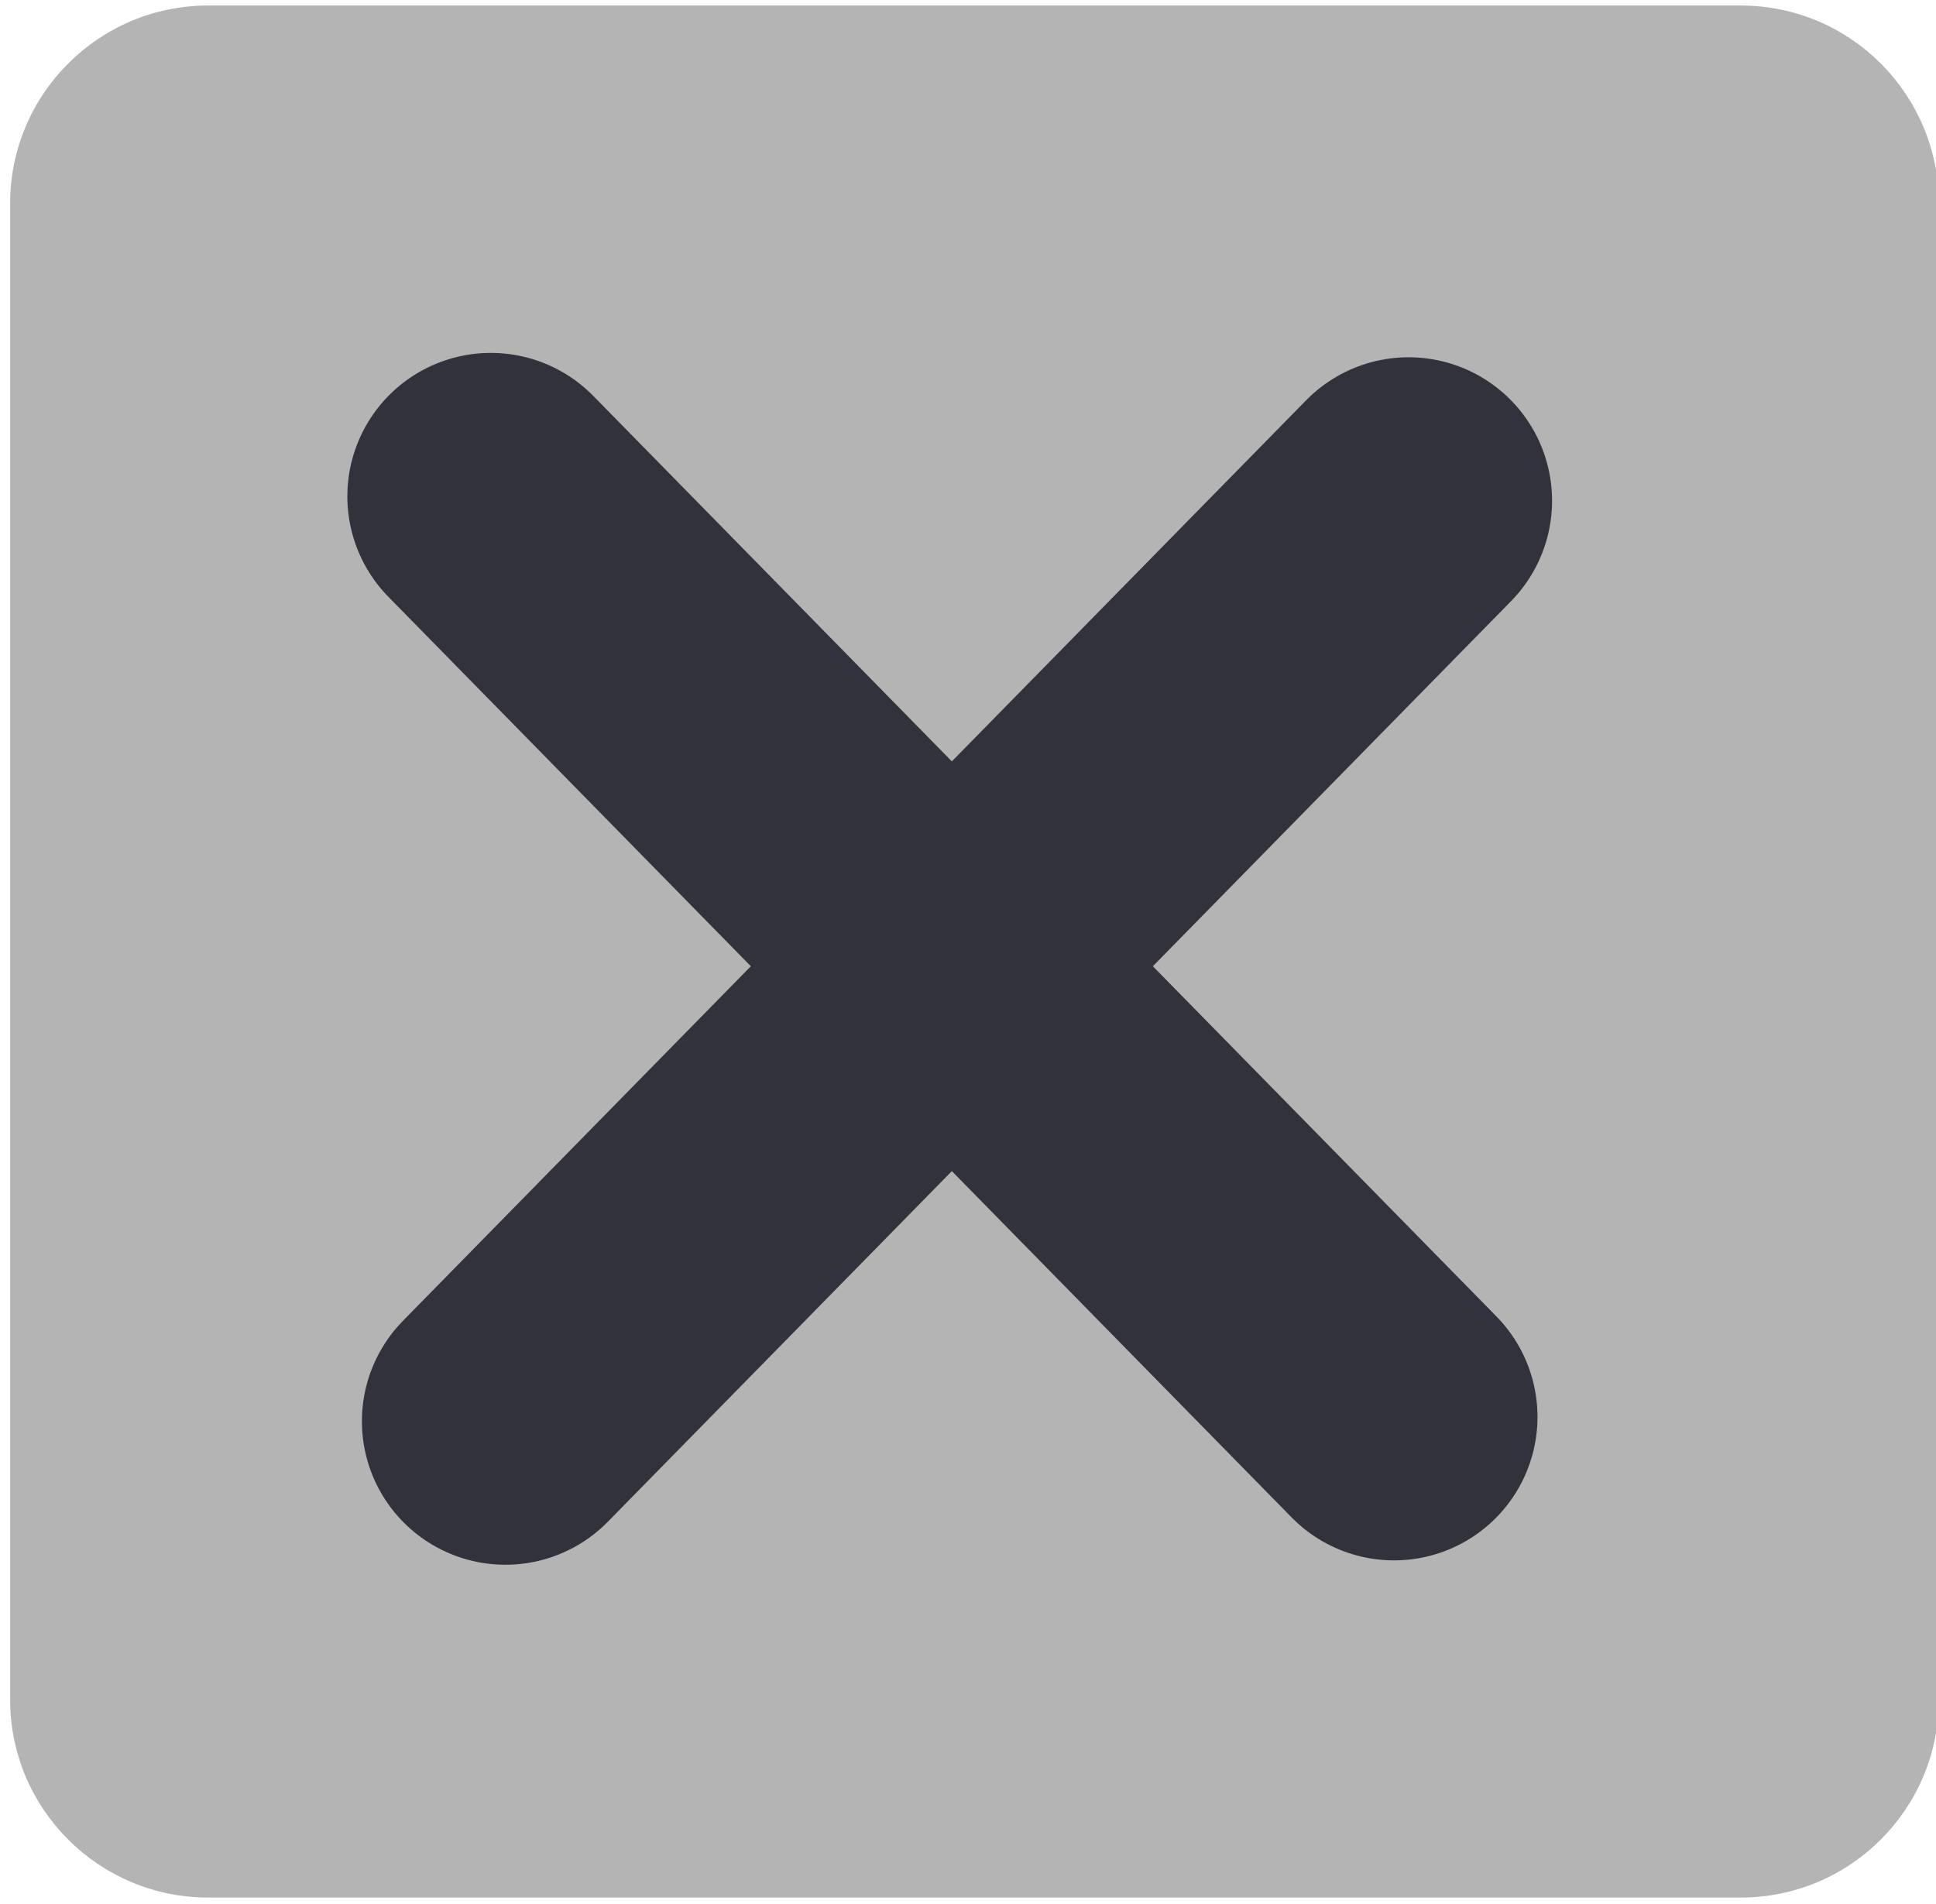
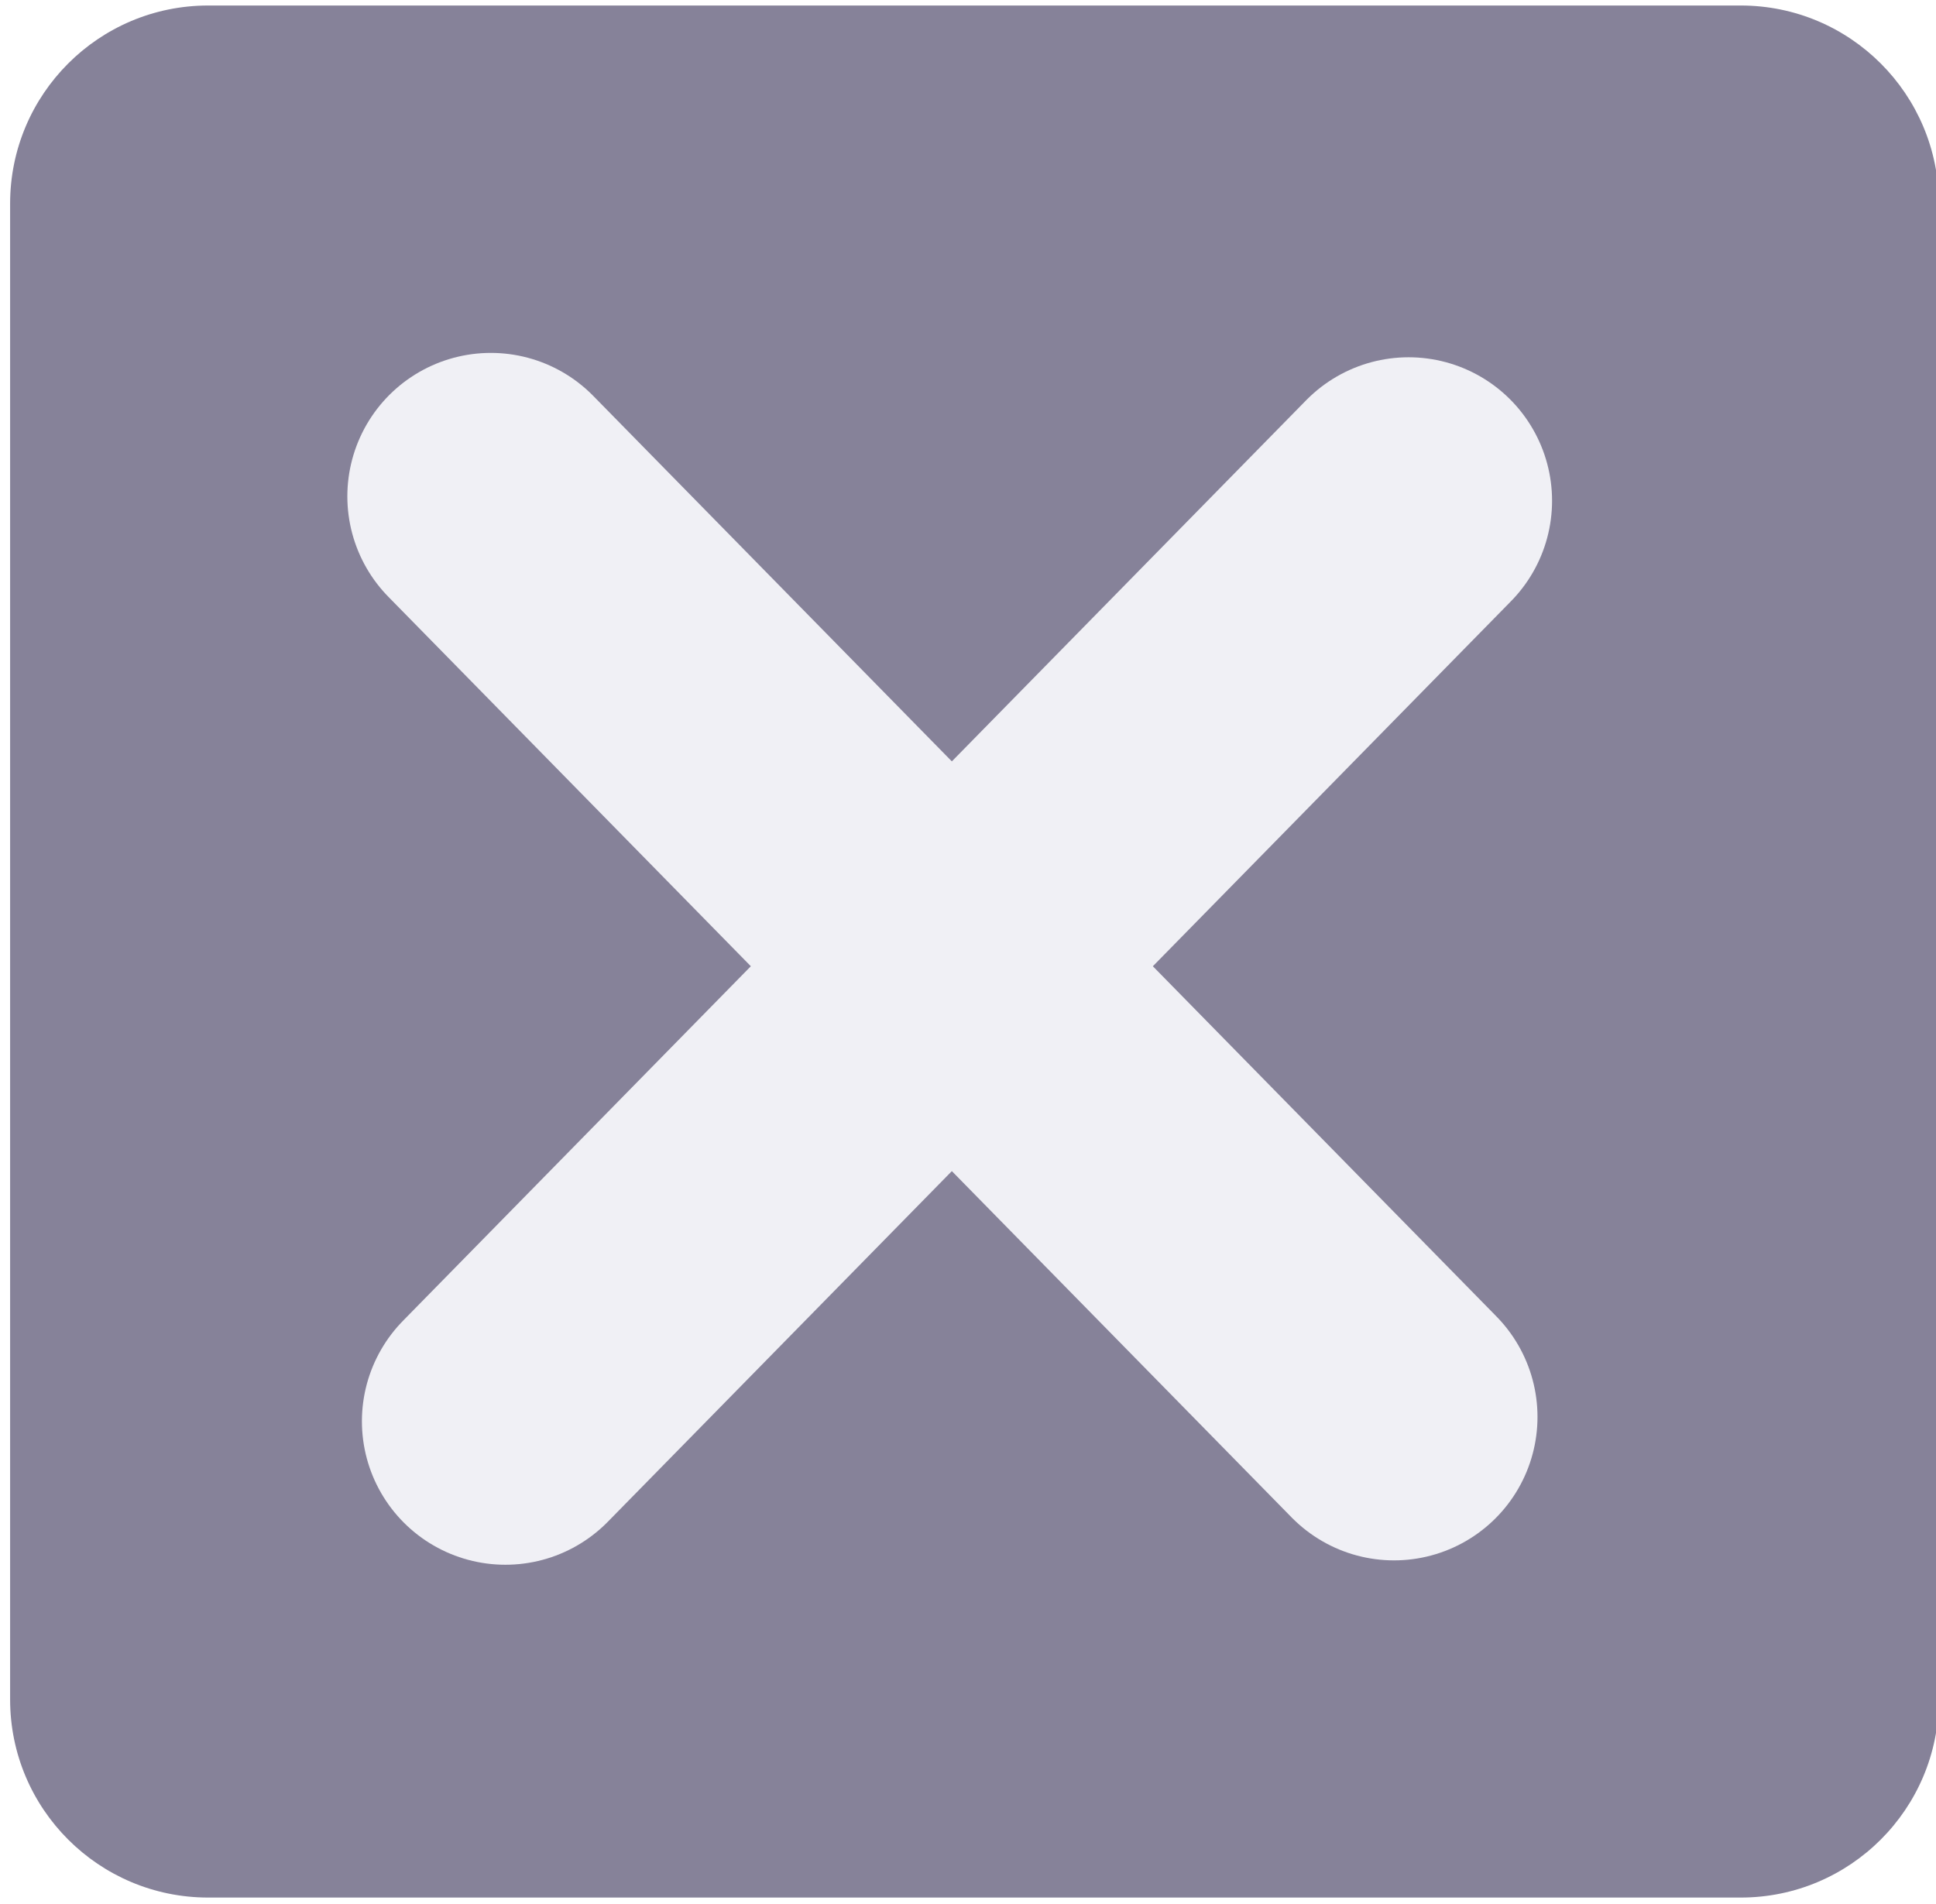
<svg xmlns="http://www.w3.org/2000/svg" xmlns:xlink="http://www.w3.org/1999/xlink" width="1.329mm" height="1.307mm" viewBox="0 0 1.329 1.307" version="1.1" id="svg8">
  <defs id="defs2">
    <linearGradient id="linearGradient831">
      <stop style="stop-color:#000000;stop-opacity:1;" offset="0" id="stop827" />
      <stop style="stop-color:#000000;stop-opacity:0;" offset="1" id="stop829" />
    </linearGradient>
    <linearGradient xlink:href="#linearGradient831" id="linearGradient833" x1="72.945" y1="85.866" x2="73.818" y2="85.866" gradientUnits="userSpaceOnUse" />
  </defs>
  <g id="layer1" transform="translate(-72.76406,-85.07121)">
    <text xml:space="preserve" style="font-style:normal;font-variant:normal;font-weight:normal;font-stretch:normal;font-size:2.822px;line-height:1.25;font-family:'Segoe UI';-inkscape-font-specification:'Segoe UI';font-variant-ligatures:normal;font-variant-caps:normal;font-variant-numeric:normal;font-feature-settings:normal;text-align:justify;letter-spacing:0px;word-spacing:0px;writing-mode:lr-tb;text-anchor:start;fill:#000000;fill-opacity:1;stroke:none;stroke-width:0.265" x="79.375" y="72.104" id="text16" />
-     <rect style="fill:#b4b4b4;fill-opacity:1;stroke:#876870;stroke-width:0;stroke-miterlimit:1;stroke-dasharray:none;stroke-opacity:0.847" id="rect1" width="1.324" height="1.299" x="72.771" y="85.075" ry="0.136" />
-     <path style="fill:none;fill-rule:evenodd;stroke:#32323c;stroke-width:0.197;stroke-linecap:round;stroke-linejoin:miter;stroke-dasharray:none;stroke-opacity:1" d="m 73.101,85.412 0.62,0.632" id="path1" />
-     <path style="fill:none;fill-rule:evenodd;stroke:#32323c;stroke-width:0.197;stroke-linecap:round;stroke-linejoin:round;stroke-dasharray:none;stroke-opacity:1" d="m 73.111,86.047 0.62,-0.632" id="path1-6" />
+     <rect style="fill:#868299;fill-opacity:1;stroke:#876870;stroke-width:0;stroke-miterlimit:1;stroke-dasharray:none;stroke-opacity:0.847" id="rect1" width="1.324" height="1.299" x="72.771" y="85.075" ry="0.136" />
+     <path style="fill:none;fill-rule:evenodd;stroke:#f0f0f5;stroke-width:0.197;stroke-linecap:round;stroke-linejoin:miter;stroke-dasharray:none;stroke-opacity:1" d="m 73.101,85.412 0.62,0.632" id="path1" />
+     <path style="fill:none;fill-rule:evenodd;stroke:#f0f0f5;stroke-width:0.197;stroke-linecap:round;stroke-linejoin:round;stroke-dasharray:none;stroke-opacity:1" d="m 73.111,86.047 0.62,-0.632" id="path1-6" />
  </g>
</svg>
